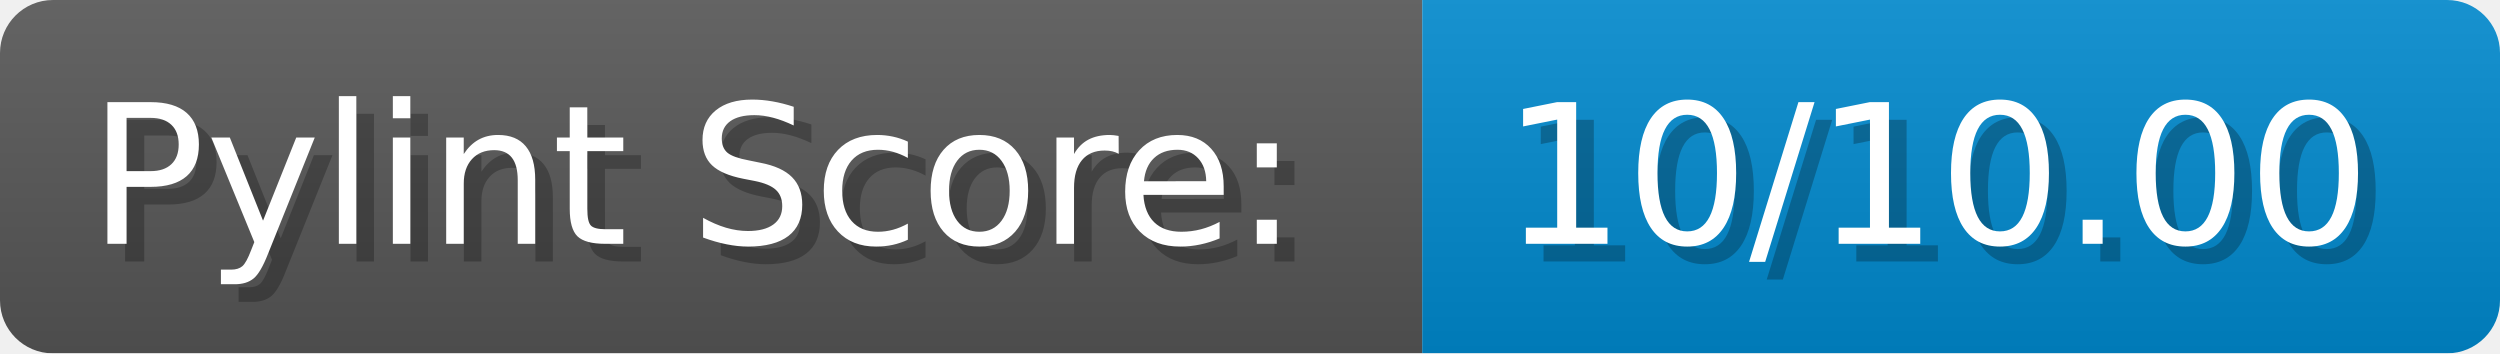
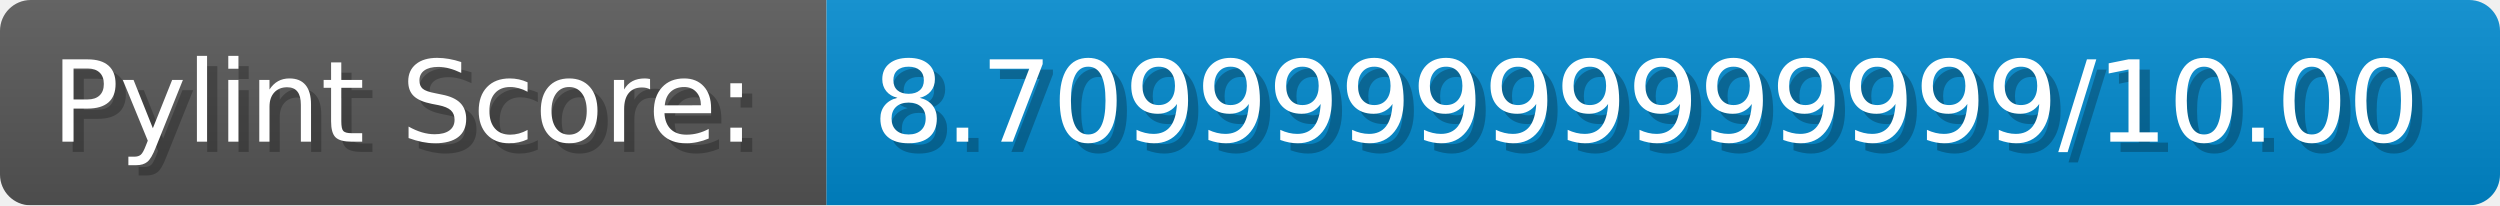
- <svg xmlns="http://www.w3.org/2000/svg" width="212.25" height="30" viewBox="0 0 1415 200" role="img" aria-label="Pylint Score:: 10/10.00">
+ <svg xmlns="http://www.w3.org/2000/svg" width="365.25" height="30" viewBox="0 0 2435 200" role="img" aria-label="Pylint Score:: 8.709999999999999/10.00">
  <linearGradient id="a" x2="0" y2="100%">
    <stop offset="0" stop-opacity=".1" stop-color="#EEE" />
    <stop offset="1" stop-opacity=".1" />
  </linearGradient>
  <mask id="m">
-     <rect width="1415" height="200" rx="30" fill="#FFF" />
+     <rect width="2435" height="200" rx="30" fill="#FFF" />
  </mask>
  <g mask="url(#m)">
    <rect width="805" height="200" fill="#555" />
-     <rect width="610" height="200" fill="#08C" x="805" />
-     <rect width="1415" height="200" fill="url(#a)" />
+     <rect width="1630" height="200" fill="#08C" x="805" />
+     <rect width="2435" height="200" fill="url(#a)" />
  </g>
  <g aria-hidden="true" fill="#fff" text-anchor="start" font-family="Verdana,DejaVu Sans,sans-serif" font-size="110">
    <text x="60" y="148" textLength="705" fill="#000" opacity="0.25">Pylint Score:</text>
    <text x="50" y="138" textLength="705">Pylint Score:</text>
-     <text x="860" y="148" textLength="510" fill="#000" opacity="0.25">10/10.00</text>
-     <text x="850" y="138" textLength="510">10/10.00</text>
+     <text x="860" y="148" textLength="1530" fill="#000" opacity="0.25">8.709999999999999/10.00</text>
+     <text x="850" y="138" textLength="1530">8.709999999999999/10.00</text>
  </g>
</svg>
